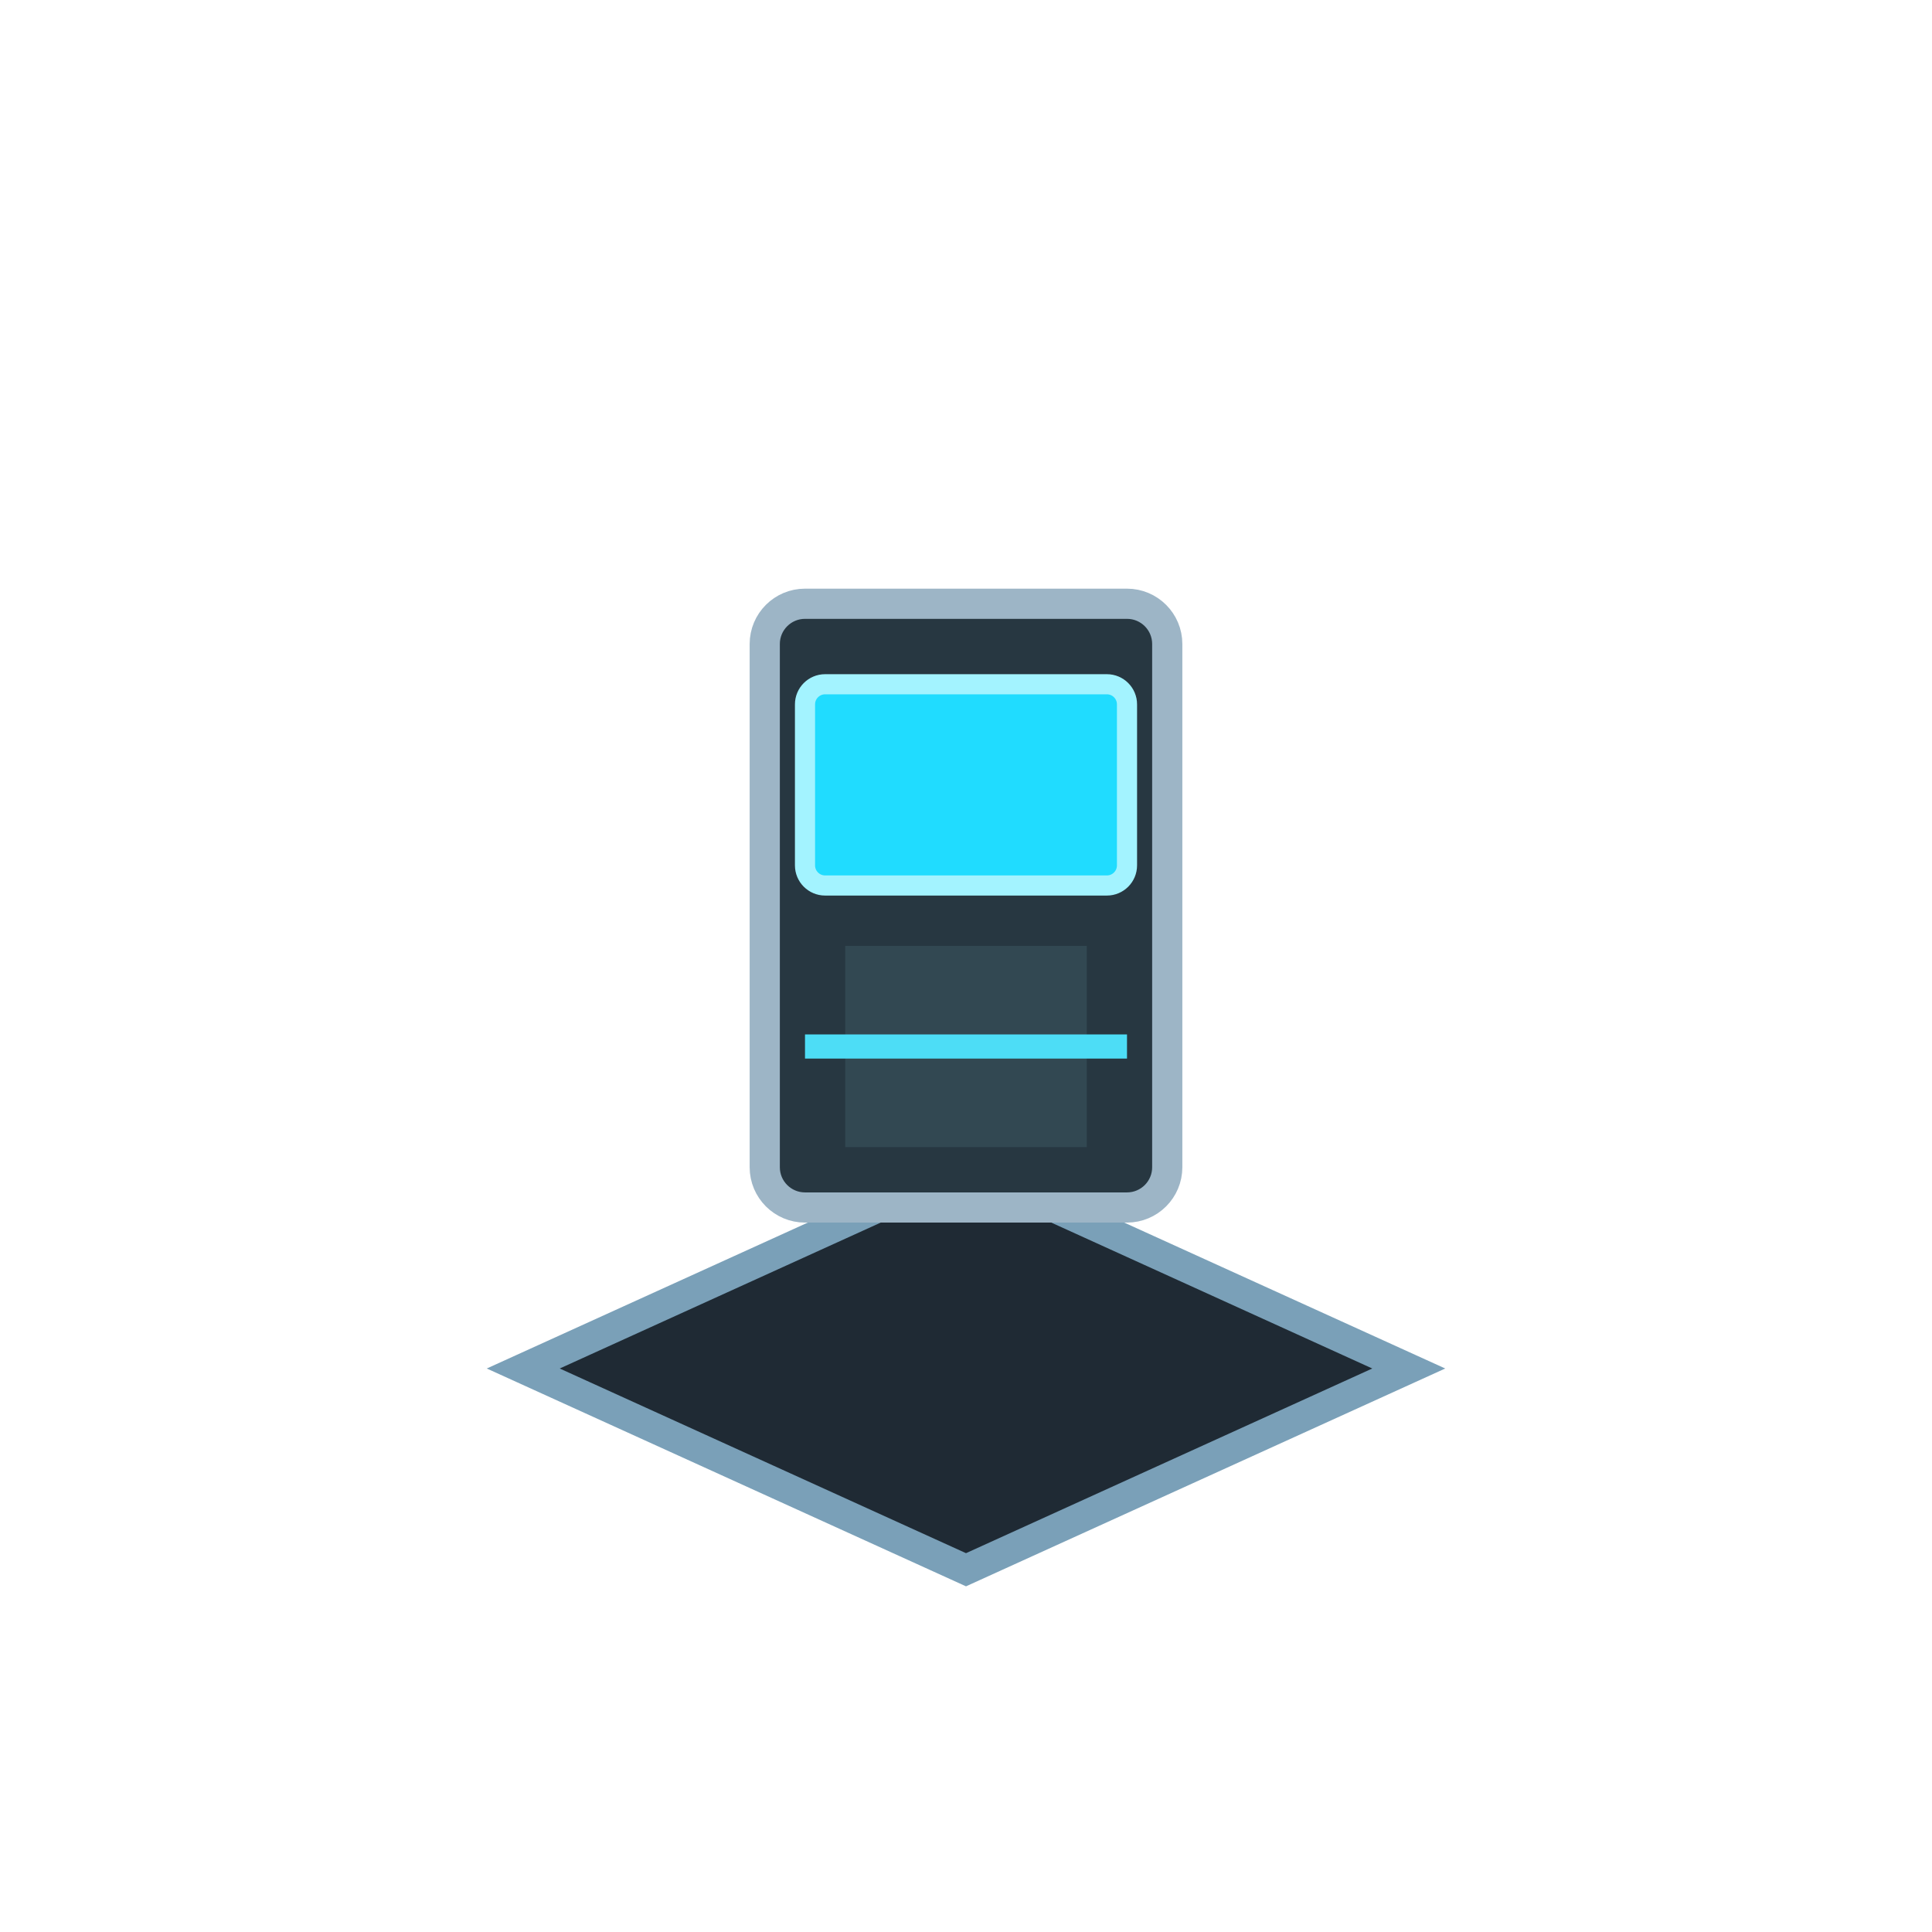
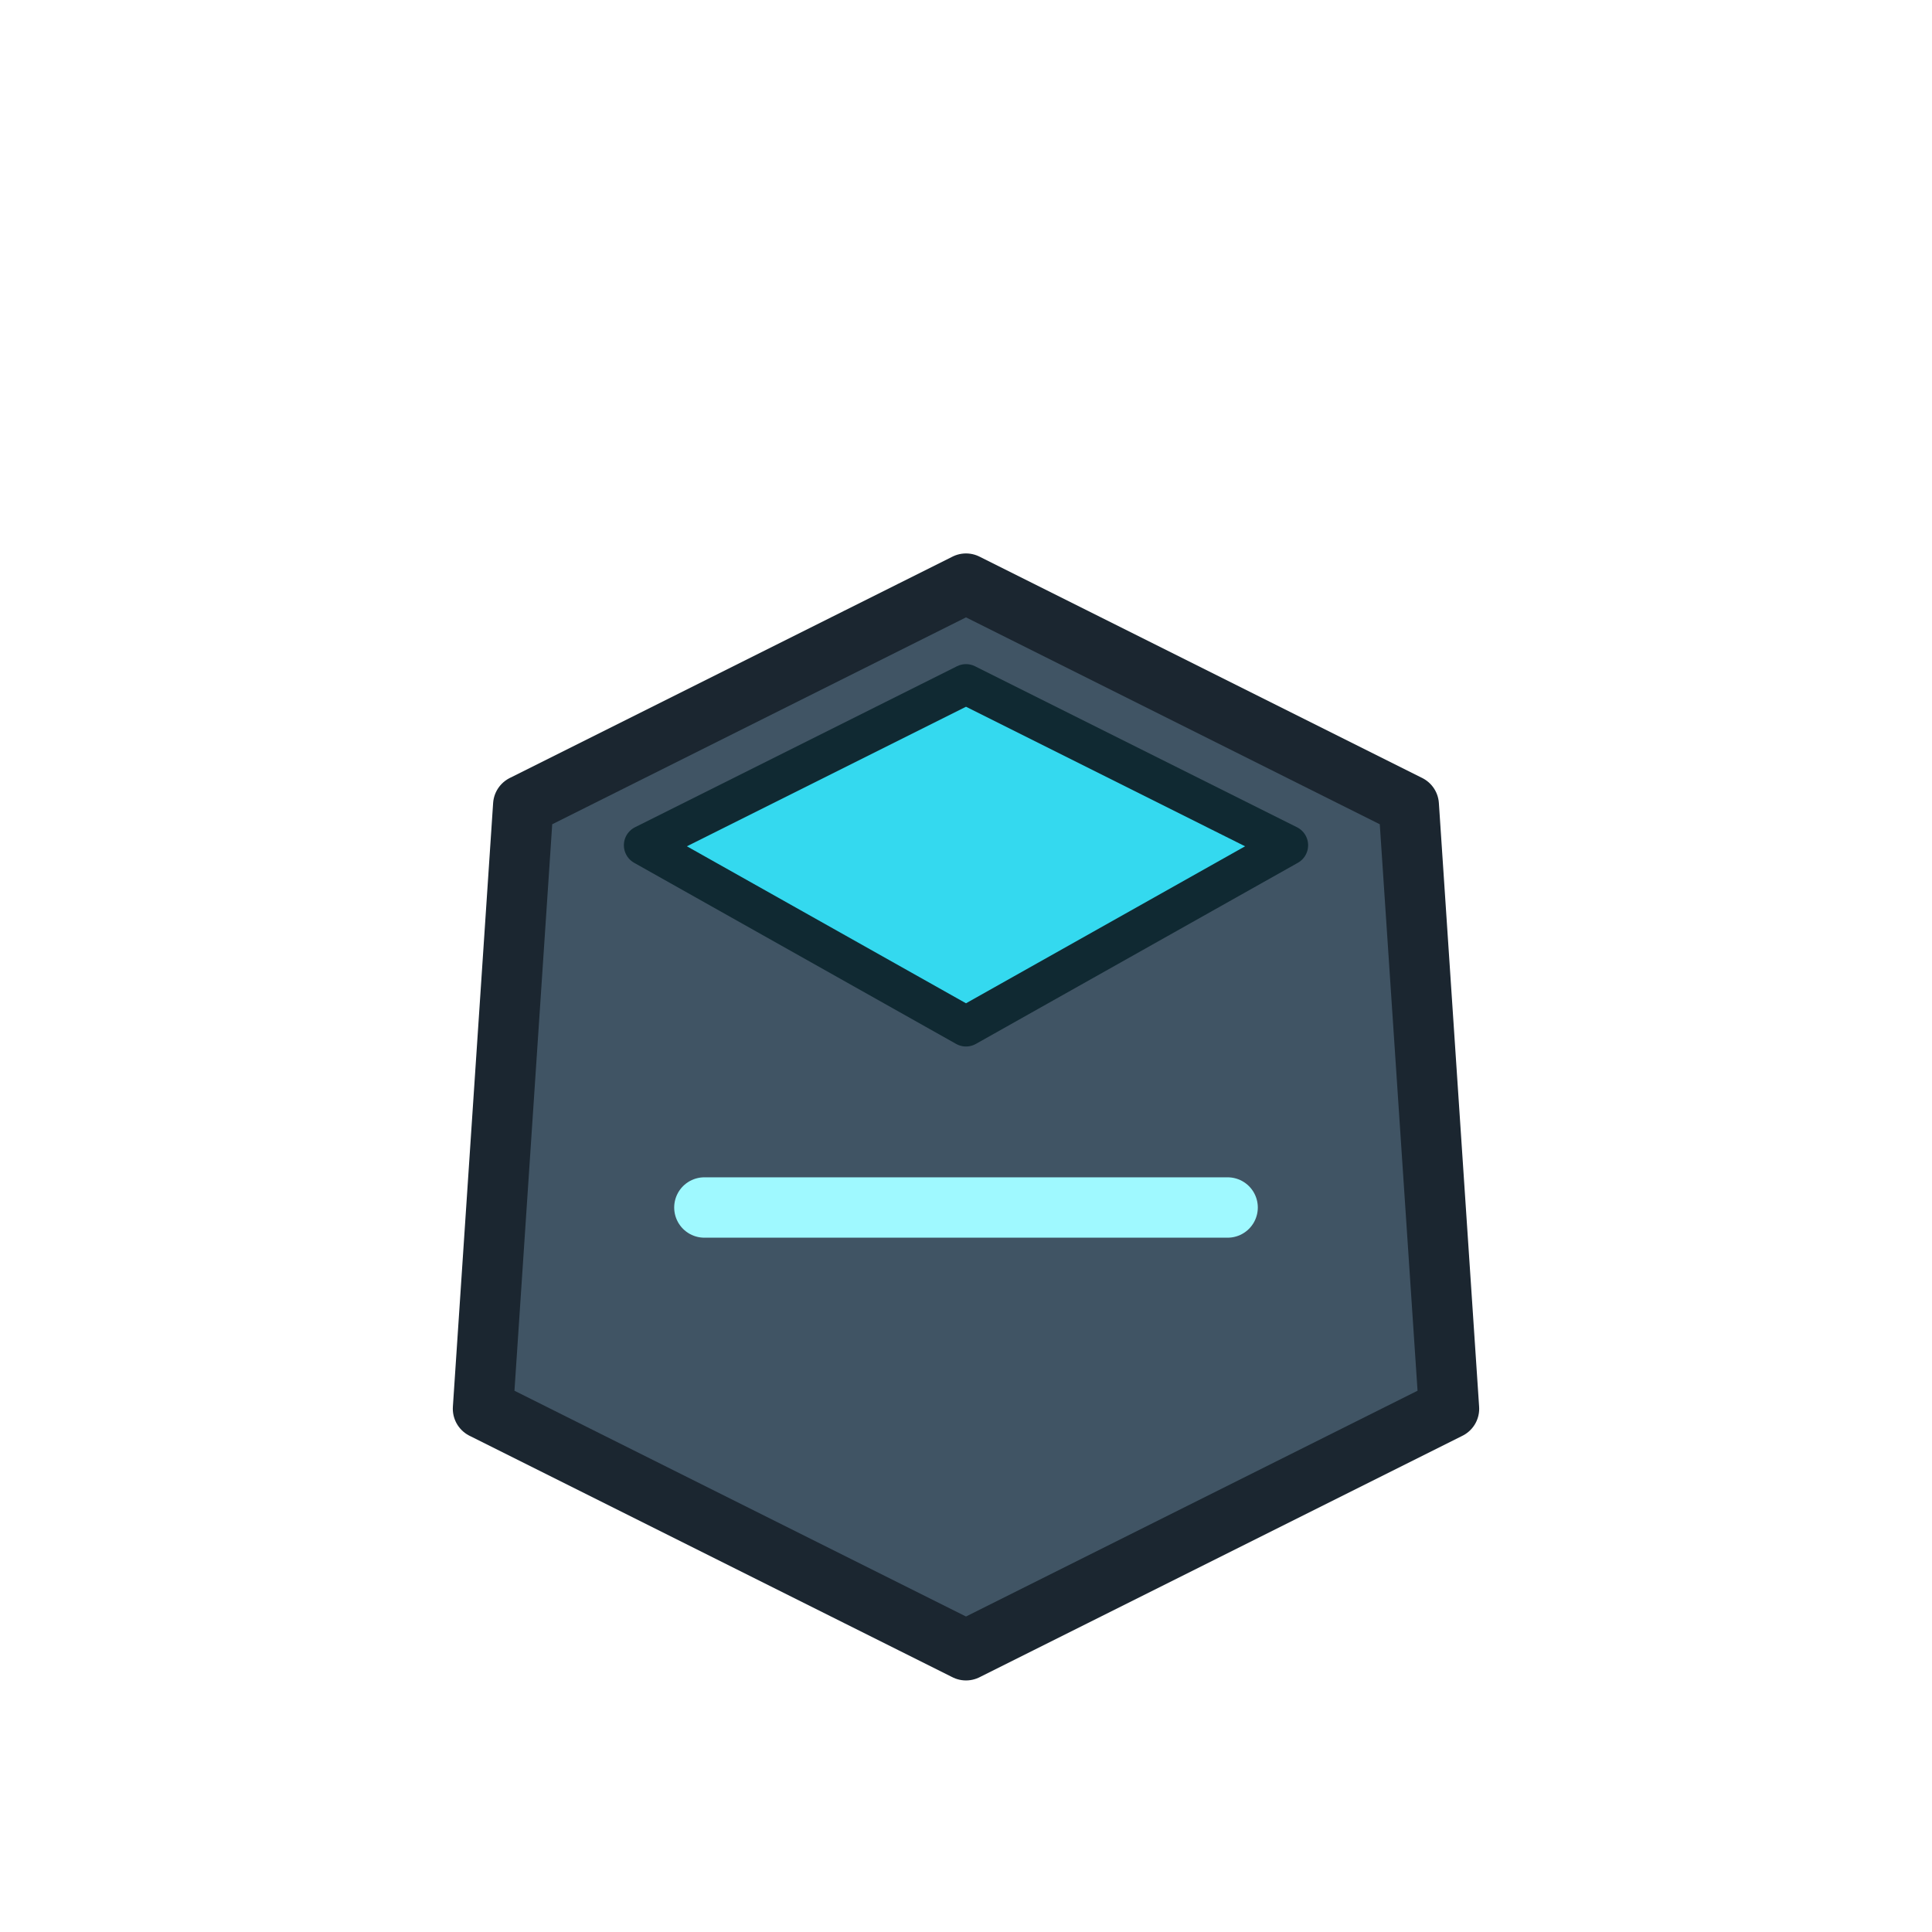
- <svg xmlns="http://www.w3.org/2000/svg" viewBox="0 0 96 96" width="96" height="96">
-   <polygon points="48,58 70,68 48,78 26,68" fill="#1f2a34" stroke="#7aa0b8" stroke-width="1.5" />
-   <rect x="38" y="30" width="20" height="30" rx="2" fill="#273741" stroke="#9db5c6" stroke-width="1.5" />
-   <rect x="40" y="34" width="16" height="10" rx="1" fill="#20dcff" stroke="#a3f3ff" stroke-width="1" />
-   <rect x="42" y="47" width="12" height="10" fill="#324852" />
-   <line x1="40" y1="52" x2="56" y2="52" stroke="#4dddf6" stroke-width="1.2" />
+ <svg xmlns="http://www.w3.org/2000/svg" viewBox="0 0 96 96" width="96" height="96" fill="none">
+   <g stroke-linejoin="round" stroke-linecap="round">
+     <path d="M24 70 L48 82 L72 70 L70 40 L48 29 L26 40 Z" fill="#405464" stroke="#1b2630" stroke-width="3" />
+     <path d="M32 42 L48 34 L64 42 L48 51 Z" fill="#34d9ef" stroke="#102932" stroke-width="2" />
+     <path d="M35 60 L61 60" stroke="#9ff9ff" stroke-width="3" />
+   </g>
</svg>
